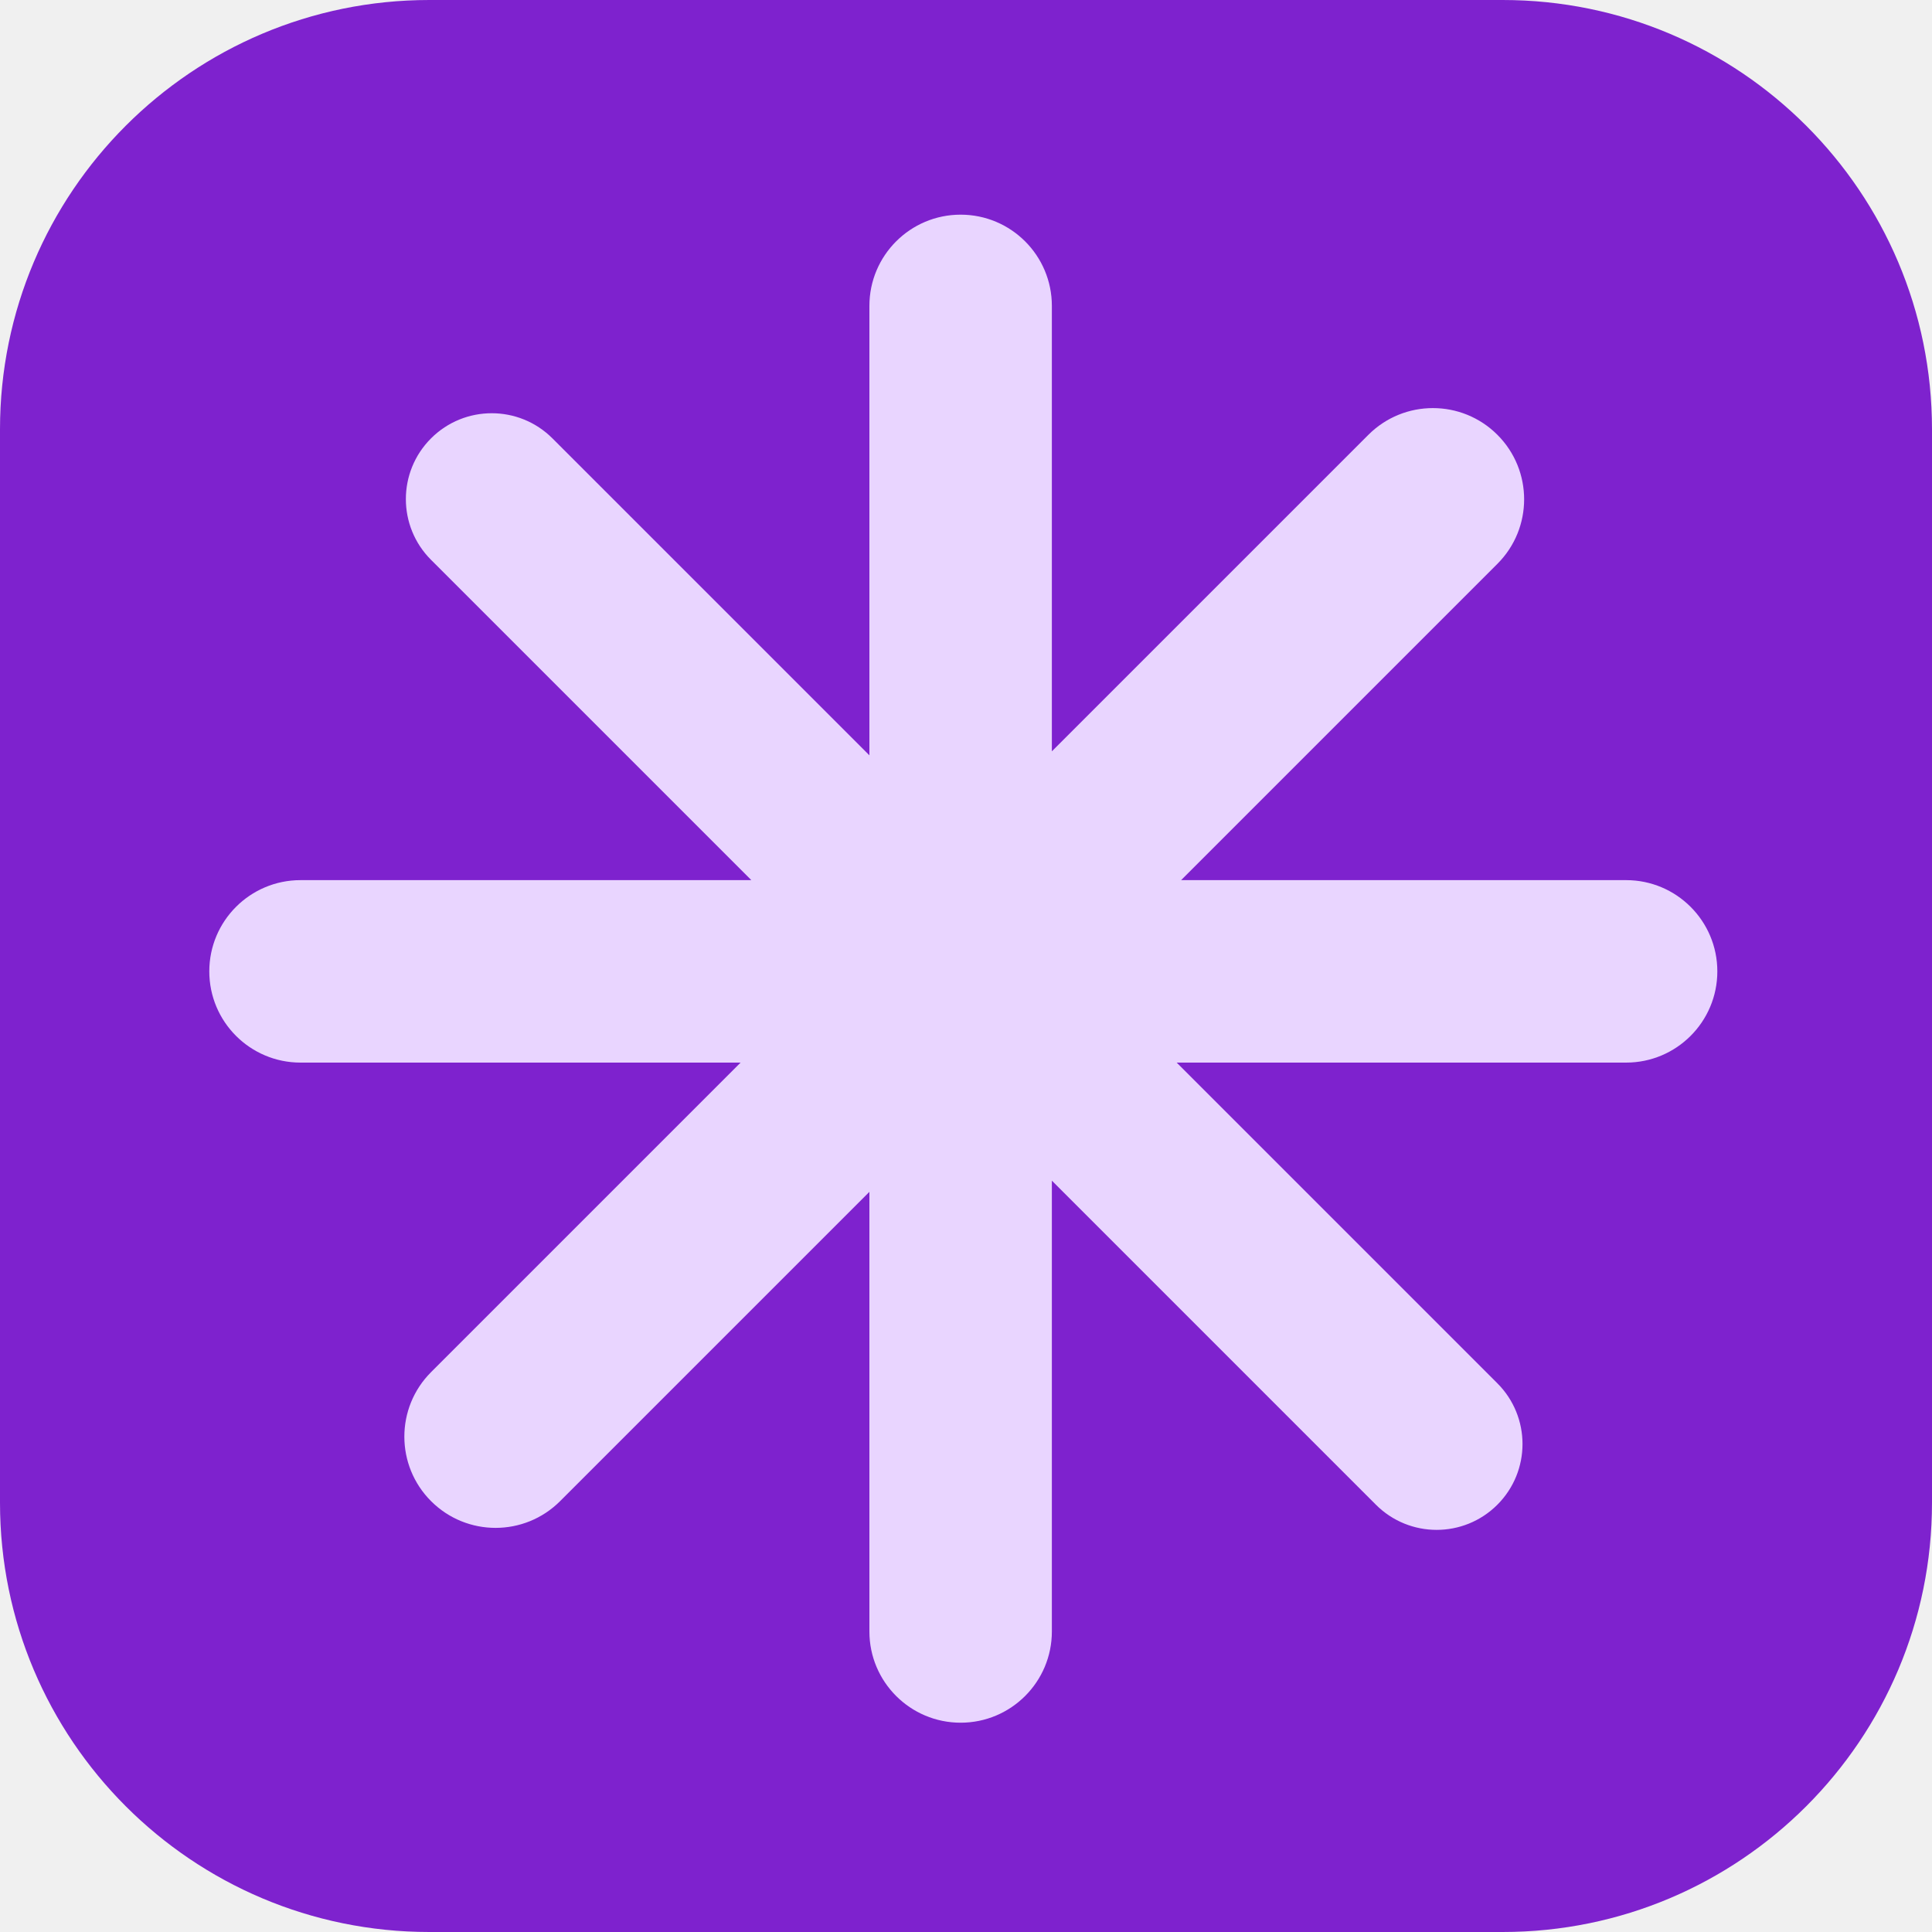
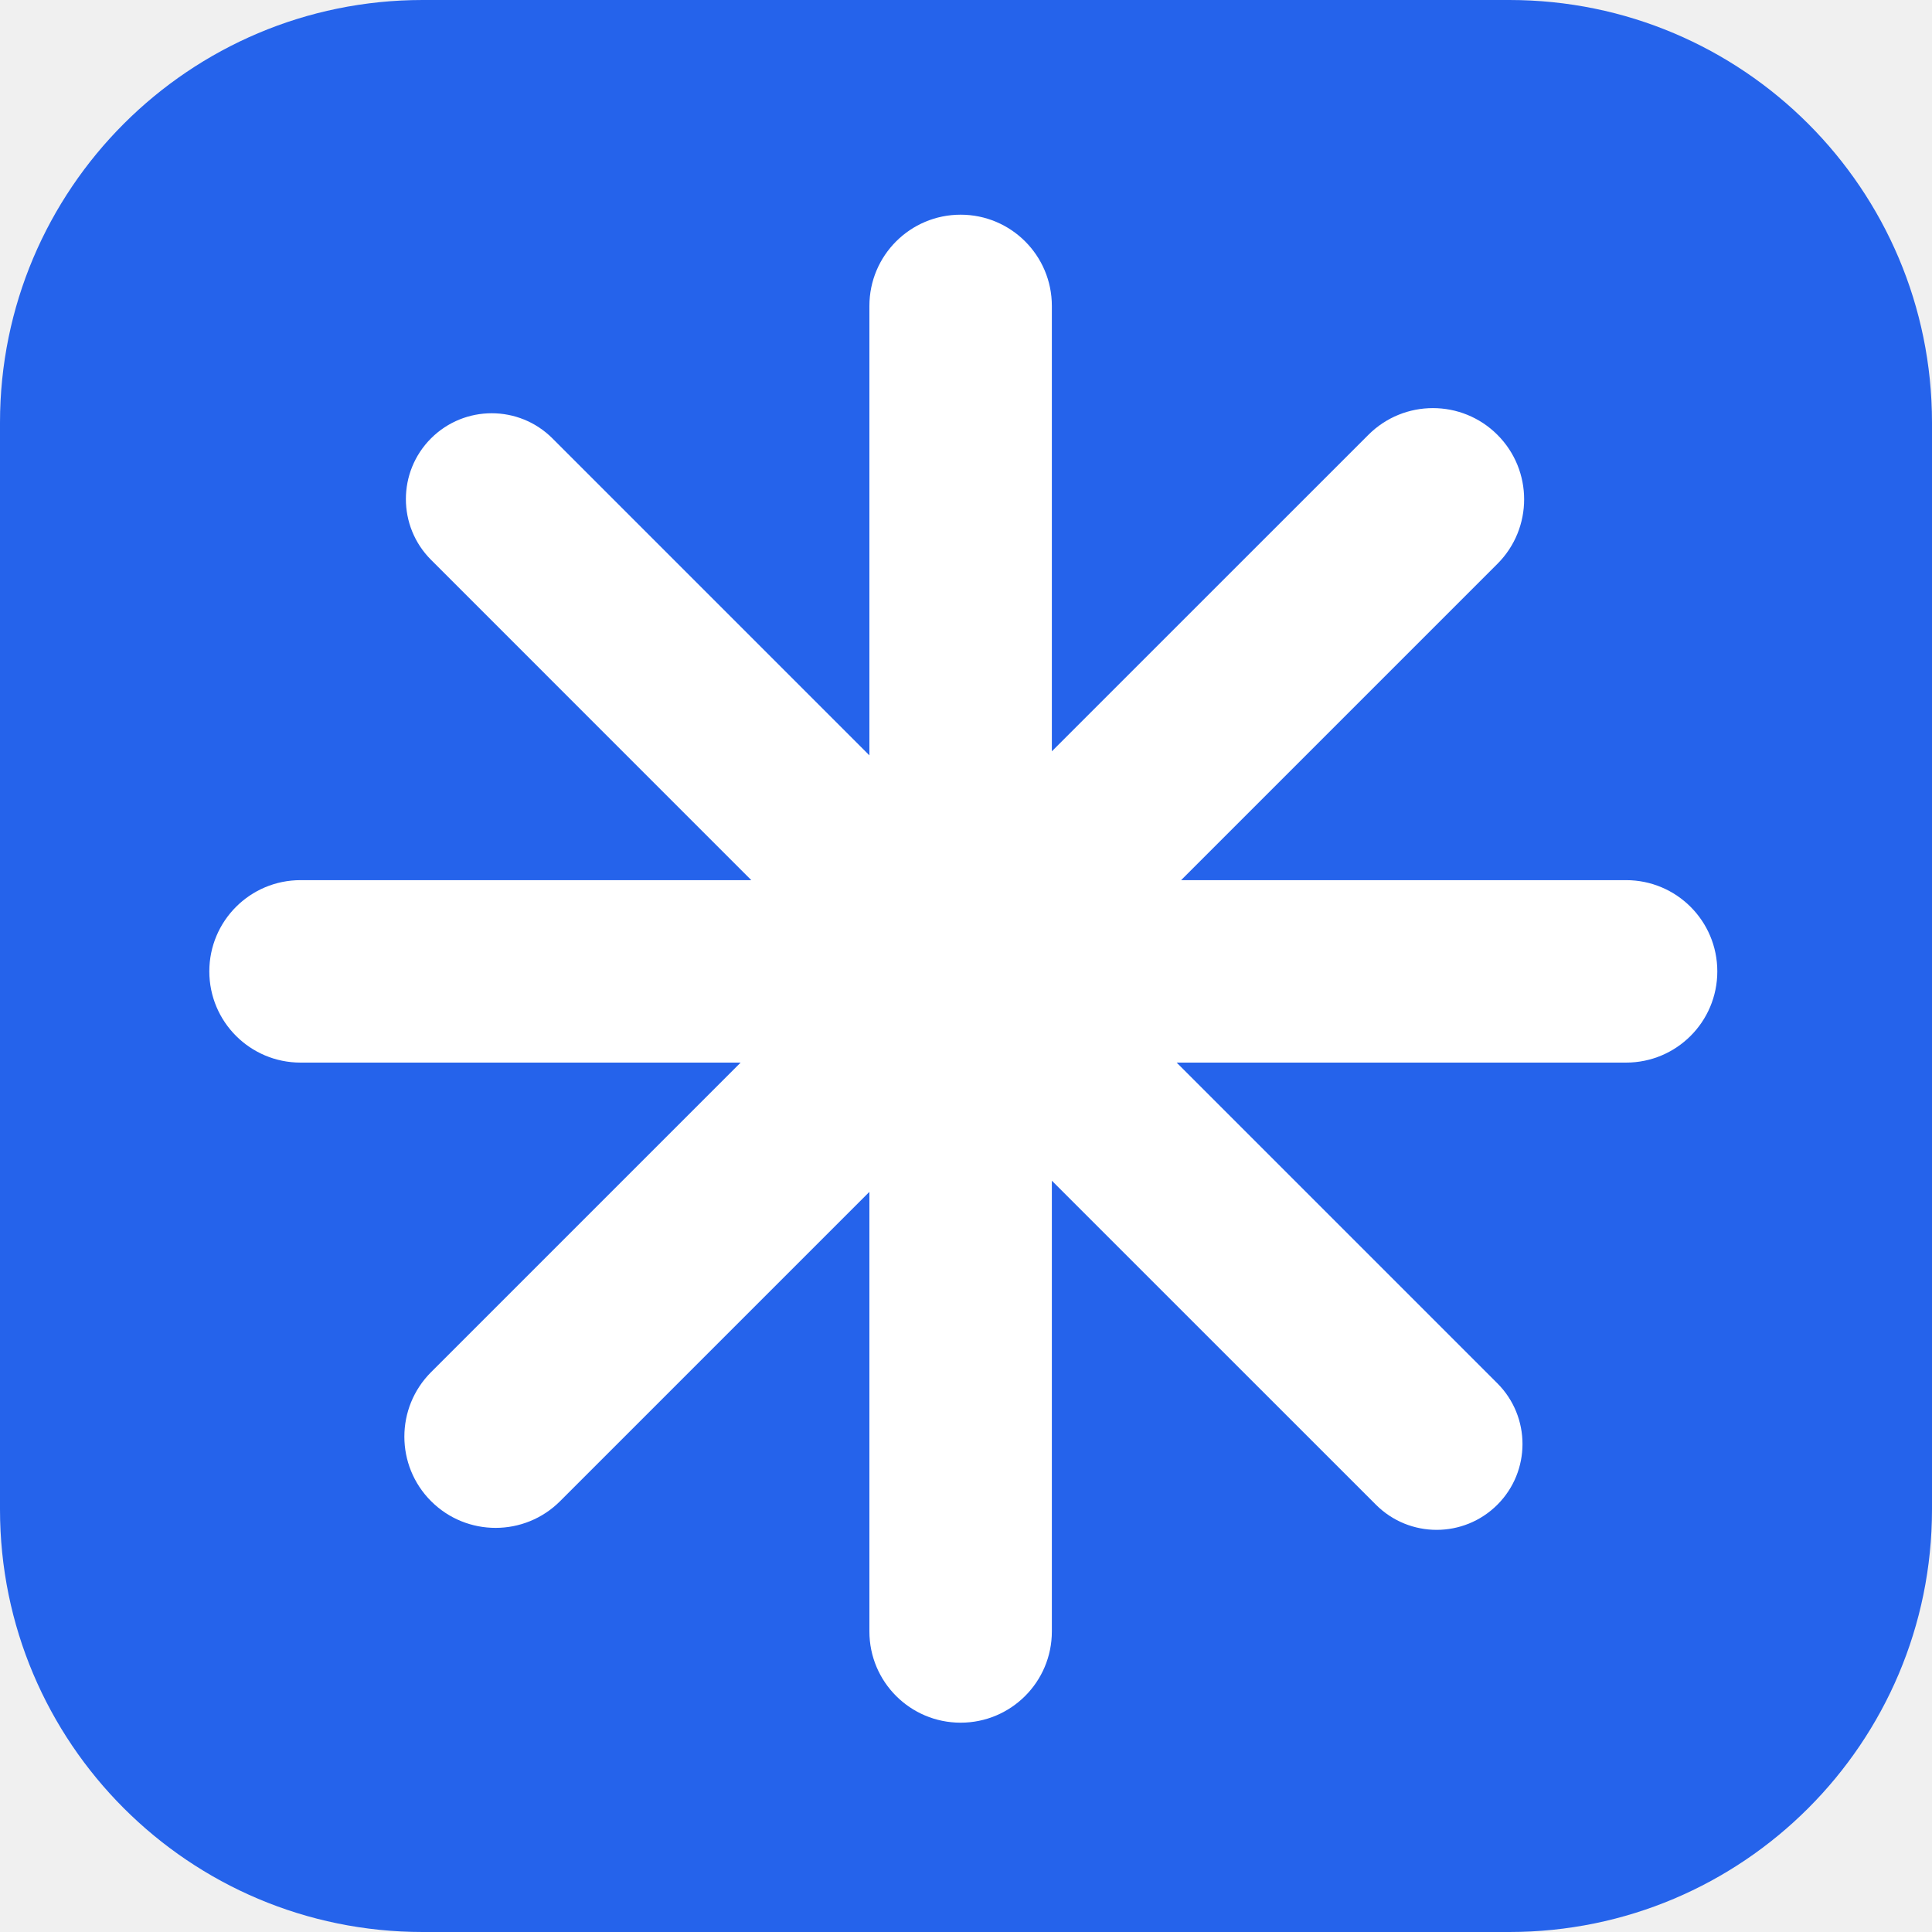
- <svg xmlns="http://www.w3.org/2000/svg" width="36" viewBox="0 0 360 360" fill="none" aria-label="Upstash QStash" class="inline-flex mb-4">
-   <rect width="360" height="360" rx="80" fill="#7e22ce" />
-   <path fill-rule="evenodd" clip-rule="evenodd" d="M162 57C162 47.611 169.611 40 179 40C188.389 40 196 47.611 196 57V140L254.979 81.021C261.618 74.382 272.382 74.382 279.021 81.021C285.66 87.66 285.66 98.424 279.021 105.062L220.083 164H303C312.389 164 320 171.611 320 181C320 190.389 312.389 198 303 198H219.255L279.011 257.756C285.259 264.004 285.259 274.135 279.011 280.383C272.762 286.632 262.632 286.632 256.383 280.383L196 220V304C196 313.389 188.389 321 179 321C169.611 321 162 313.389 162 304V222.083L104.365 279.718C97.727 286.357 86.963 286.357 80.324 279.718C73.685 273.079 73.685 262.315 80.324 255.676L138 198H56C46.611 198 39 190.389 39 181C39 171.611 46.611 164 56 164H140L80.314 104.314C74.065 98.065 74.065 87.935 80.314 81.686C86.562 75.438 96.693 75.438 102.941 81.686L162 140.745V57Z" fill="#e9d5ff" />
+ <svg xmlns="http://www.w3.org/2000/svg" width="32" height="32" viewBox="0 0 32 32" fill="none">
+   <rect width="32" height="32" rx="7" fill="#2563EB" />
+   <path fill-rule="evenodd" clip-rule="evenodd" d="M14.4 5.067C14.4 4.232 15.076 3.556 15.911 3.556C16.746 3.556 17.422 4.232 17.422 5.067V12.444L22.665 7.202C23.255 6.612 24.212 6.612 24.802 7.202C25.392 7.792 25.392 8.749 24.802 9.339L19.563 14.578H26.933C27.768 14.578 28.444 15.254 28.444 16.089C28.444 16.924 27.768 17.6 26.933 17.6H19.489L24.801 22.912C25.356 23.467 25.356 24.368 24.801 24.923C24.245 25.478 23.345 25.478 22.79 24.923L17.422 19.556V27.022C17.422 27.857 16.746 28.533 15.911 28.533C15.076 28.533 14.4 27.857 14.4 27.022V19.741L9.277 24.864C8.687 25.454 7.73 25.454 7.14 24.864C6.55 24.274 6.55 23.317 7.14 22.727L12.267 17.6H4.978C4.143 17.6 3.467 16.924 3.467 16.089C3.467 15.254 4.143 14.578 4.978 14.578H12.444L7.139 9.272C6.584 8.717 6.584 7.816 7.139 7.261C7.694 6.706 8.595 6.706 9.15 7.261L14.4 12.511V5.067Z" fill="white" />
</svg>
